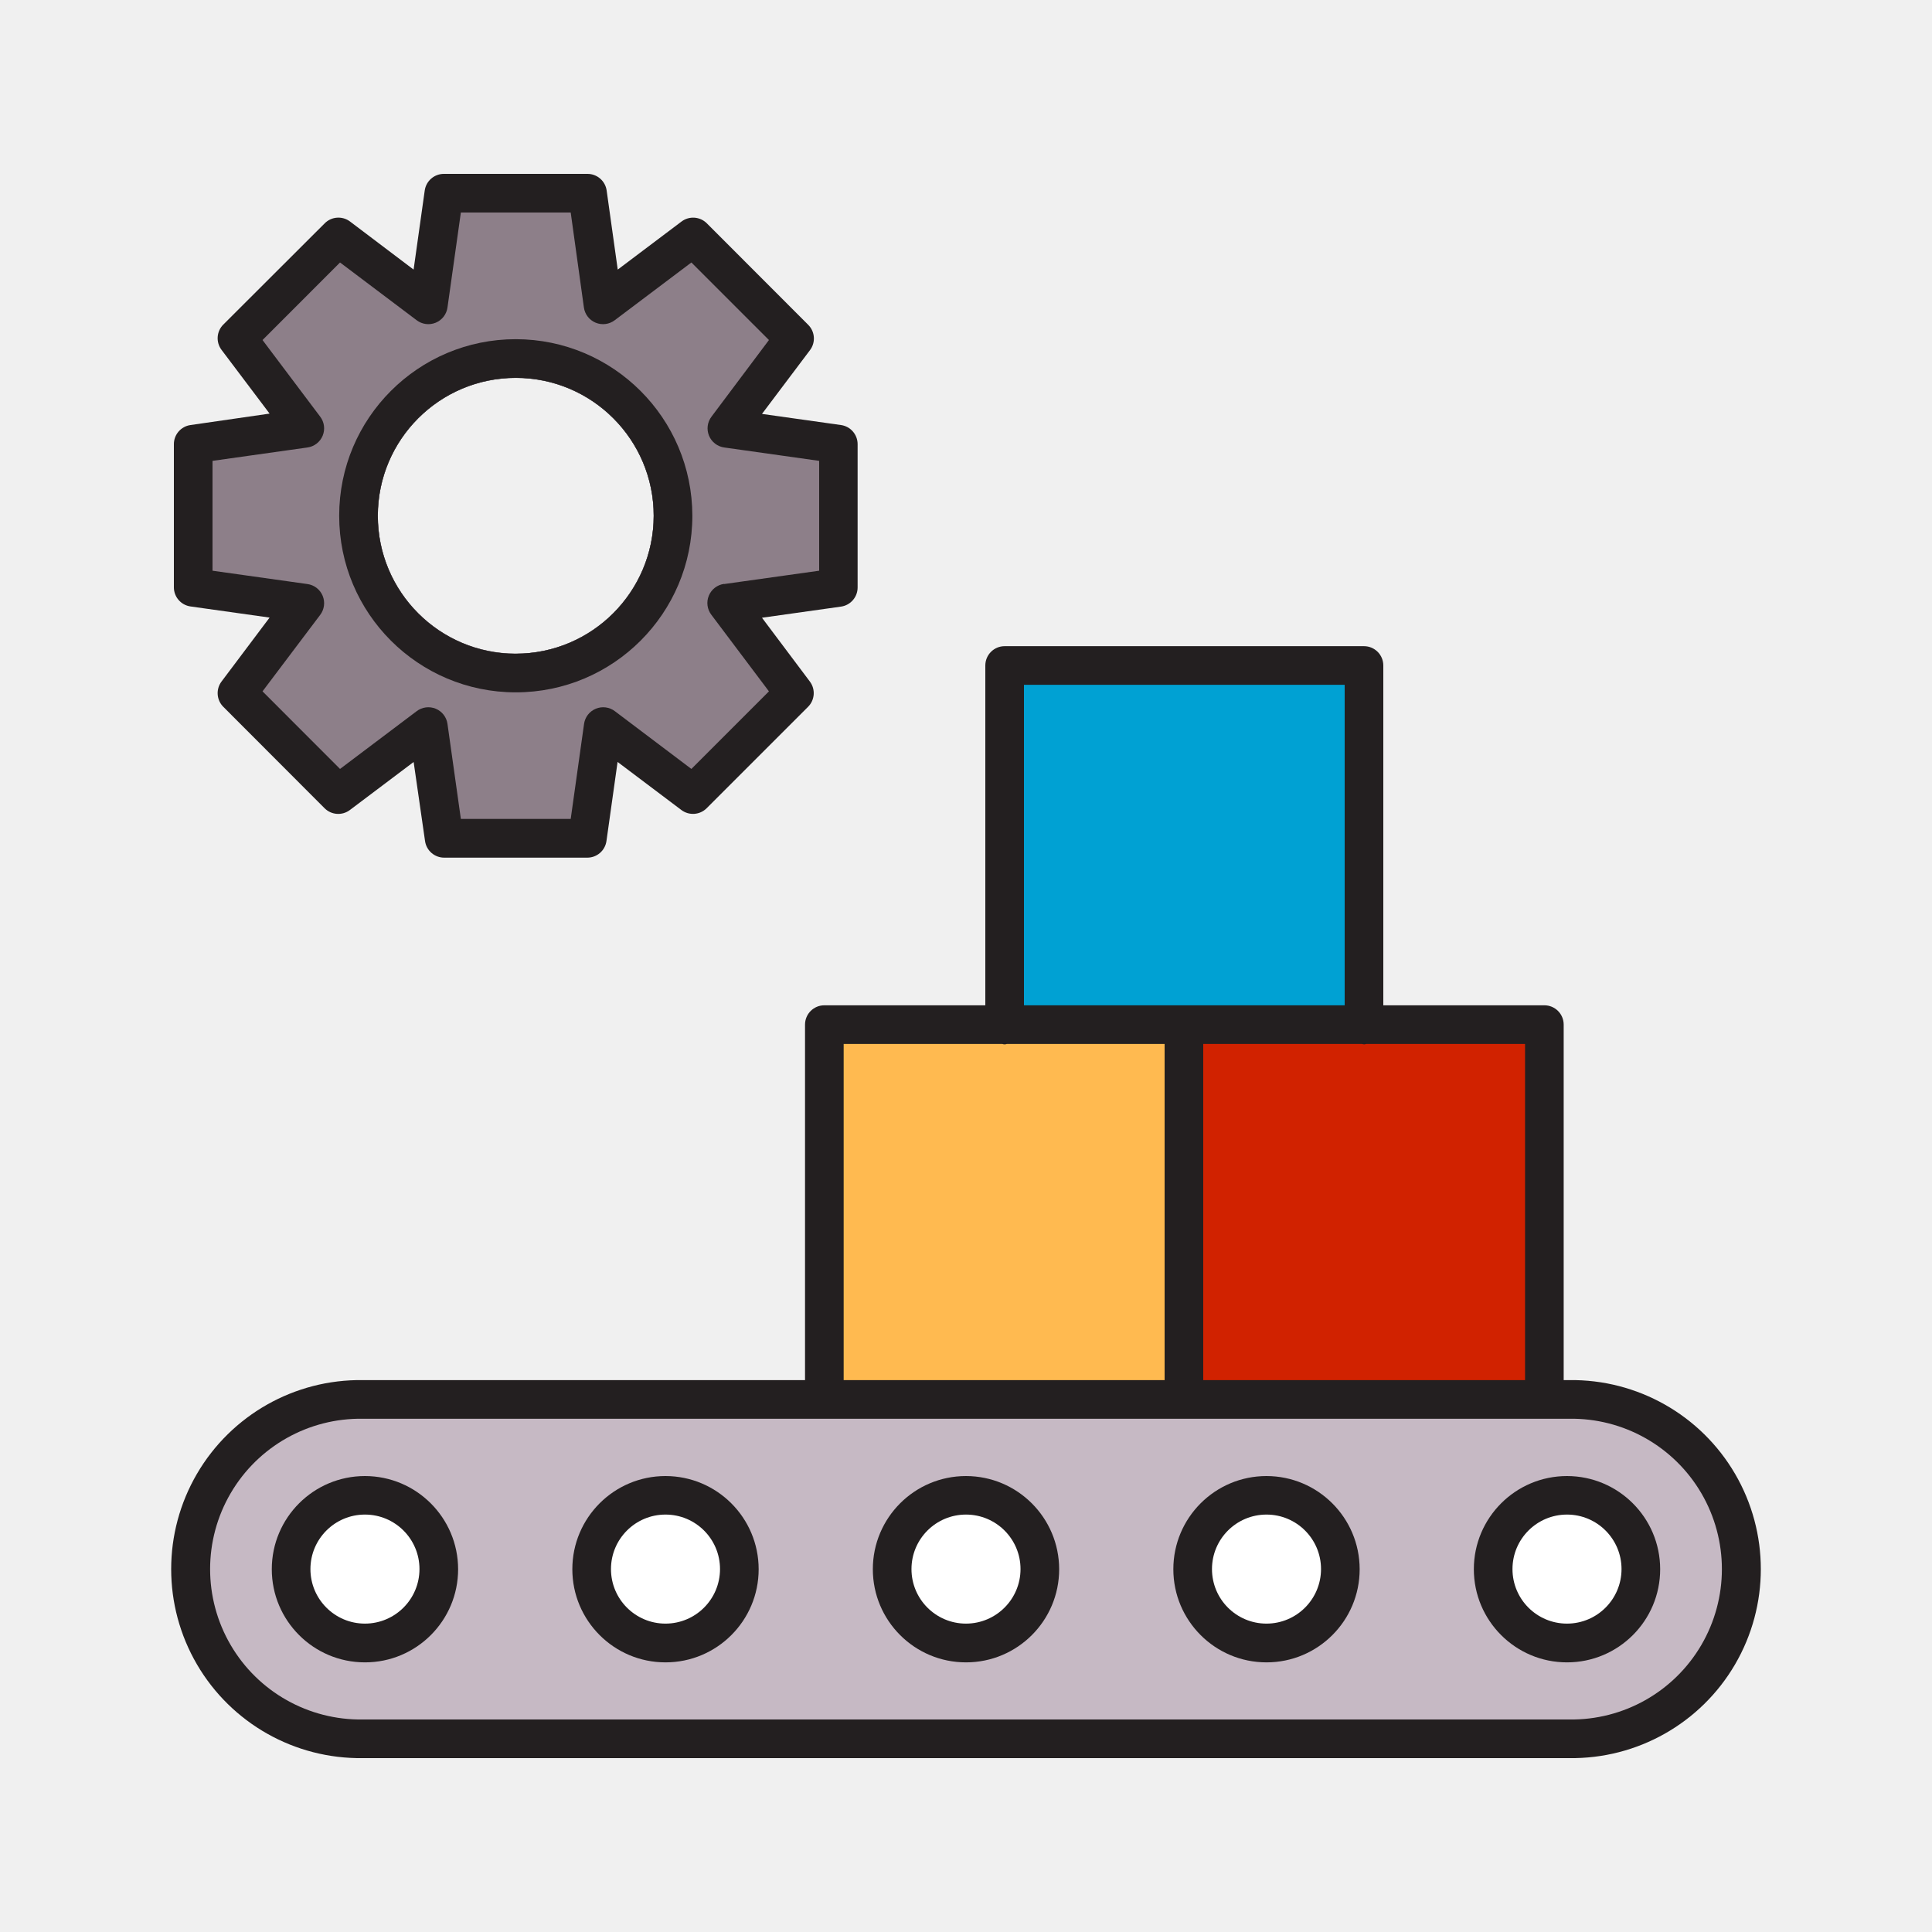
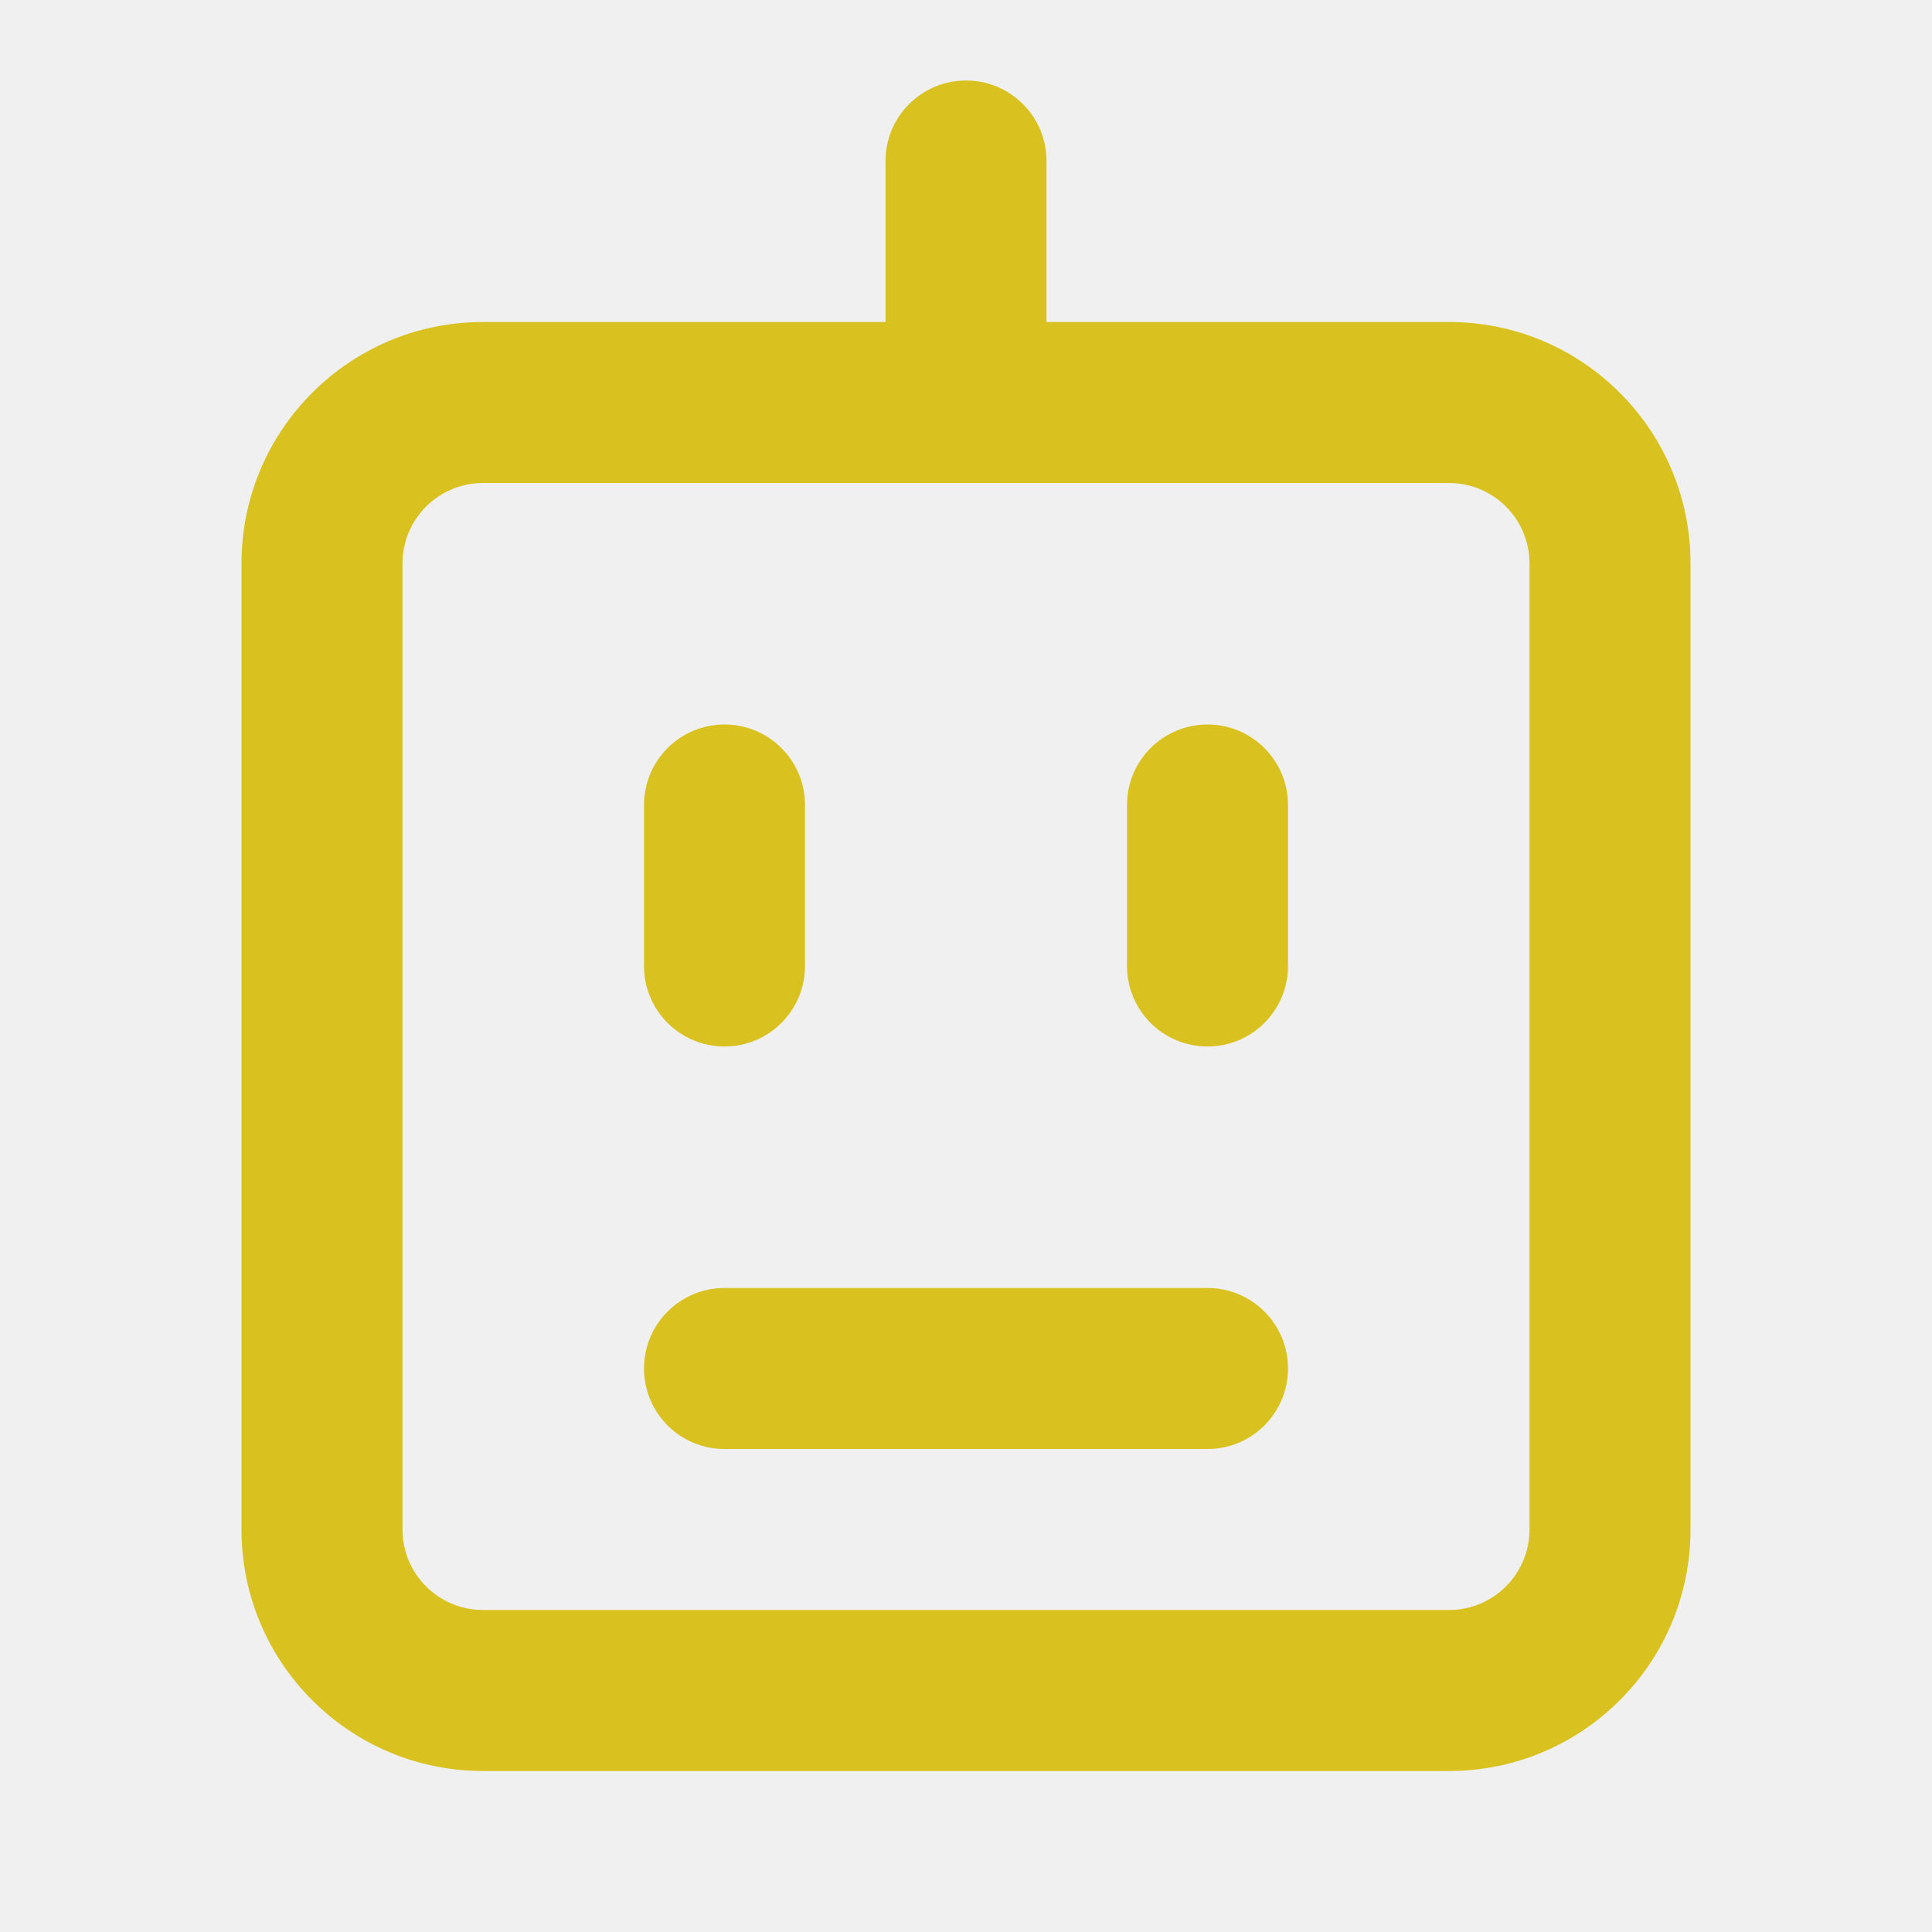
- <svg xmlns="http://www.w3.org/2000/svg" width="800px" height="800px" viewBox="0 0 50 50" data-name="Layer 1" id="Layer_1">
-   <defs>
-     <style>.cls-1{fill:#231f20;}.cls-2{fill:#c6b9c4;}.cls-3{fill:#ffffff;}.cls-4{fill:#d12200;}.cls-5{fill:#00a1d3;}.cls-6{fill:#ffba50;}.cls-7{fill:#8d7f89;}</style>
-   </defs>
-   <path class="cls-1" d="M40.608,35.717h-.14v-9.2a.5.5,0,0,0-.5-.5H35.8V17.223a.5.5,0,0,0-.5-.5H26a.5.5,0,0,0-.5.5v8.794H21.334a.5.5,0,0,0-.5.5v9.2H9.392a4.892,4.892,0,1,0,0,9.783H40.608a4.892,4.892,0,1,0,0-9.783Z" />
-   <path class="cls-2" d="M40.608,44.5H9.392a3.892,3.892,0,1,1,0-7.783H40.608a3.892,3.892,0,1,1,0,7.783Z" />
-   <path class="cls-1" d="M9.446,38.2a2.411,2.411,0,1,0,2.41,2.411A2.414,2.414,0,0,0,9.446,38.2Z" />
-   <path class="cls-3" d="M9.446,42.019a1.411,1.411,0,1,1,1.41-1.411A1.413,1.413,0,0,1,9.446,42.019Z" />
-   <path class="cls-1" d="M17.223,38.2a2.411,2.411,0,1,0,2.411,2.411A2.413,2.413,0,0,0,17.223,38.2Z" />
-   <path class="cls-3" d="M17.223,42.019a1.411,1.411,0,1,1,1.411-1.411A1.412,1.412,0,0,1,17.223,42.019Z" />
-   <path class="cls-1" d="M25,38.2a2.411,2.411,0,1,0,2.411,2.411A2.414,2.414,0,0,0,25,38.2Z" />
-   <path class="cls-3" d="M25,42.019a1.411,1.411,0,1,1,1.411-1.411A1.413,1.413,0,0,1,25,42.019Z" />
-   <path class="cls-1" d="M32.777,38.2a2.411,2.411,0,1,0,2.411,2.411A2.414,2.414,0,0,0,32.777,38.2Z" />
-   <path class="cls-3" d="M32.777,42.019a1.411,1.411,0,1,1,1.411-1.411A1.413,1.413,0,0,1,32.777,42.019Z" />
-   <path class="cls-1" d="M40.554,38.2a2.411,2.411,0,1,0,2.411,2.411A2.413,2.413,0,0,0,40.554,38.2Z" />
-   <path class="cls-3" d="M40.554,42.019a1.411,1.411,0,1,1,1.411-1.411A1.412,1.412,0,0,1,40.554,42.019Z" />
-   <path class="cls-4" d="M39.468,35.717H31.14v-8.7h4.106a.54.54,0,0,0,.058.011c.02,0,.038-.009.058-.011h4.106Z" />
-   <path class="cls-5" d="M26.5,17.723H34.8v8.294H30.663l-.012,0-.011,0H26.5Z" />
-   <path class="cls-6" d="M21.834,27.017h4.107a.158.158,0,0,0,.116,0H30.14v8.7H21.834Z" />
-   <path class="cls-1" d="M21.765,11l-2.045-.288,1.243-1.651a.5.5,0,0,0-.046-.654L18.292,5.779a.5.5,0,0,0-.654-.046L15.987,6.977,15.7,4.93A.5.5,0,0,0,15.2,4.5H11.492a.5.5,0,0,0-.5.43l-.288,2.047L9.059,5.733a.5.5,0,0,0-.655.046L5.779,8.4a.5.5,0,0,0-.046.654l1.244,1.65L4.931,11a.5.5,0,0,0-.431.5V15.2a.5.5,0,0,0,.431.495l2.046.288L5.733,17.638a.5.5,0,0,0,.046.654L8.4,20.917a.5.5,0,0,0,.655.046l1.65-1.243L11,21.766a.5.5,0,0,0,.5.43H15.2a.5.5,0,0,0,.495-.43l.288-2.047,1.651,1.244a.5.5,0,0,0,.654-.046l2.625-2.625a.5.5,0,0,0,.046-.654L19.72,15.987l2.045-.288a.5.5,0,0,0,.43-.495V11.492A.5.5,0,0,0,21.765,11Zm-8.417,5.921a3.57,3.57,0,1,1,3.57-3.57A3.575,3.575,0,0,1,13.348,16.918Z" />
-   <path class="cls-7" d="M18.74,15.115,21.2,14.77V11.927l-2.455-.346a.5.5,0,0,1-.33-.8L19.9,8.8,17.893,6.793,15.911,8.286a.5.5,0,0,1-.8-.33L14.77,5.5H11.927l-.346,2.456a.5.5,0,0,1-.8.33L8.8,6.793,6.794,8.8l1.491,1.981a.5.5,0,0,1-.33.8L5.5,11.927V14.77l2.455.345a.5.5,0,0,1,.33.8L6.794,17.892,8.8,19.9l1.981-1.493a.5.5,0,0,1,.8.33l.346,2.456H14.77l.345-2.456a.5.5,0,0,1,.8-.33L17.893,19.9,19.9,17.892,18.41,15.911a.5.5,0,0,1,.33-.8Zm-5.392,1.8a3.57,3.57,0,1,1,3.57-3.57A3.575,3.575,0,0,1,13.348,16.918Z" />
-   <path class="cls-1" d="M13.348,8.778a4.57,4.57,0,1,0,4.57,4.57A4.575,4.575,0,0,0,13.348,8.778Zm0,8.14a3.57,3.57,0,1,1,3.57-3.57A3.575,3.575,0,0,1,13.348,16.918Z" />
+ <svg xmlns="http://www.w3.org/2000/svg" width="800px" height="800px" viewBox="0 0 24 24" data-name="025_SCIENCE" id="_025_SCIENCE" fill="#000000" stroke="#000000" stroke-width="0">
+   <g id="SVGRepo_bgCarrier" stroke-width="0" />
+   <g id="SVGRepo_tracerCarrier" stroke-linecap="round" stroke-linejoin="round" />
+   <g id="SVGRepo_iconCarrier">
+     <defs>
+       <style>.cls-1{fill:#d9c120;}</style>
+     </defs>
+     <path class="cls-1" d="M18,22H6a3,3,0,0,1-3-3V7A3,3,0,0,1,6,4H18a3,3,0,0,1,3,3V19A3,3,0,0,1,18,22ZM6,6A1,1,0,0,0,5,7V19a1,1,0,0,0,1,1H18a1,1,0,0,0,1-1V7a1,1,0,0,0-1-1Z" />
+     <path class="cls-1" d="M9,13a1,1,0,0,1-1-1V10a1,1,0,0,1,2,0v2A1,1,0,0,1,9,13Z" />
+     <path class="cls-1" d="M15,13a1,1,0,0,1-1-1V10a1,1,0,0,1,2,0v2A1,1,0,0,1,15,13Z" />
+     <path class="cls-1" d="M12,5a1,1,0,0,1-1-1V2a1,1,0,0,1,2,0V4A1,1,0,0,1,12,5Z" />
+     <path class="cls-1" d="M15,18H9a1,1,0,0,1,0-2h6a1,1,0,0,1,0,2Z" />
+   </g>
</svg>
